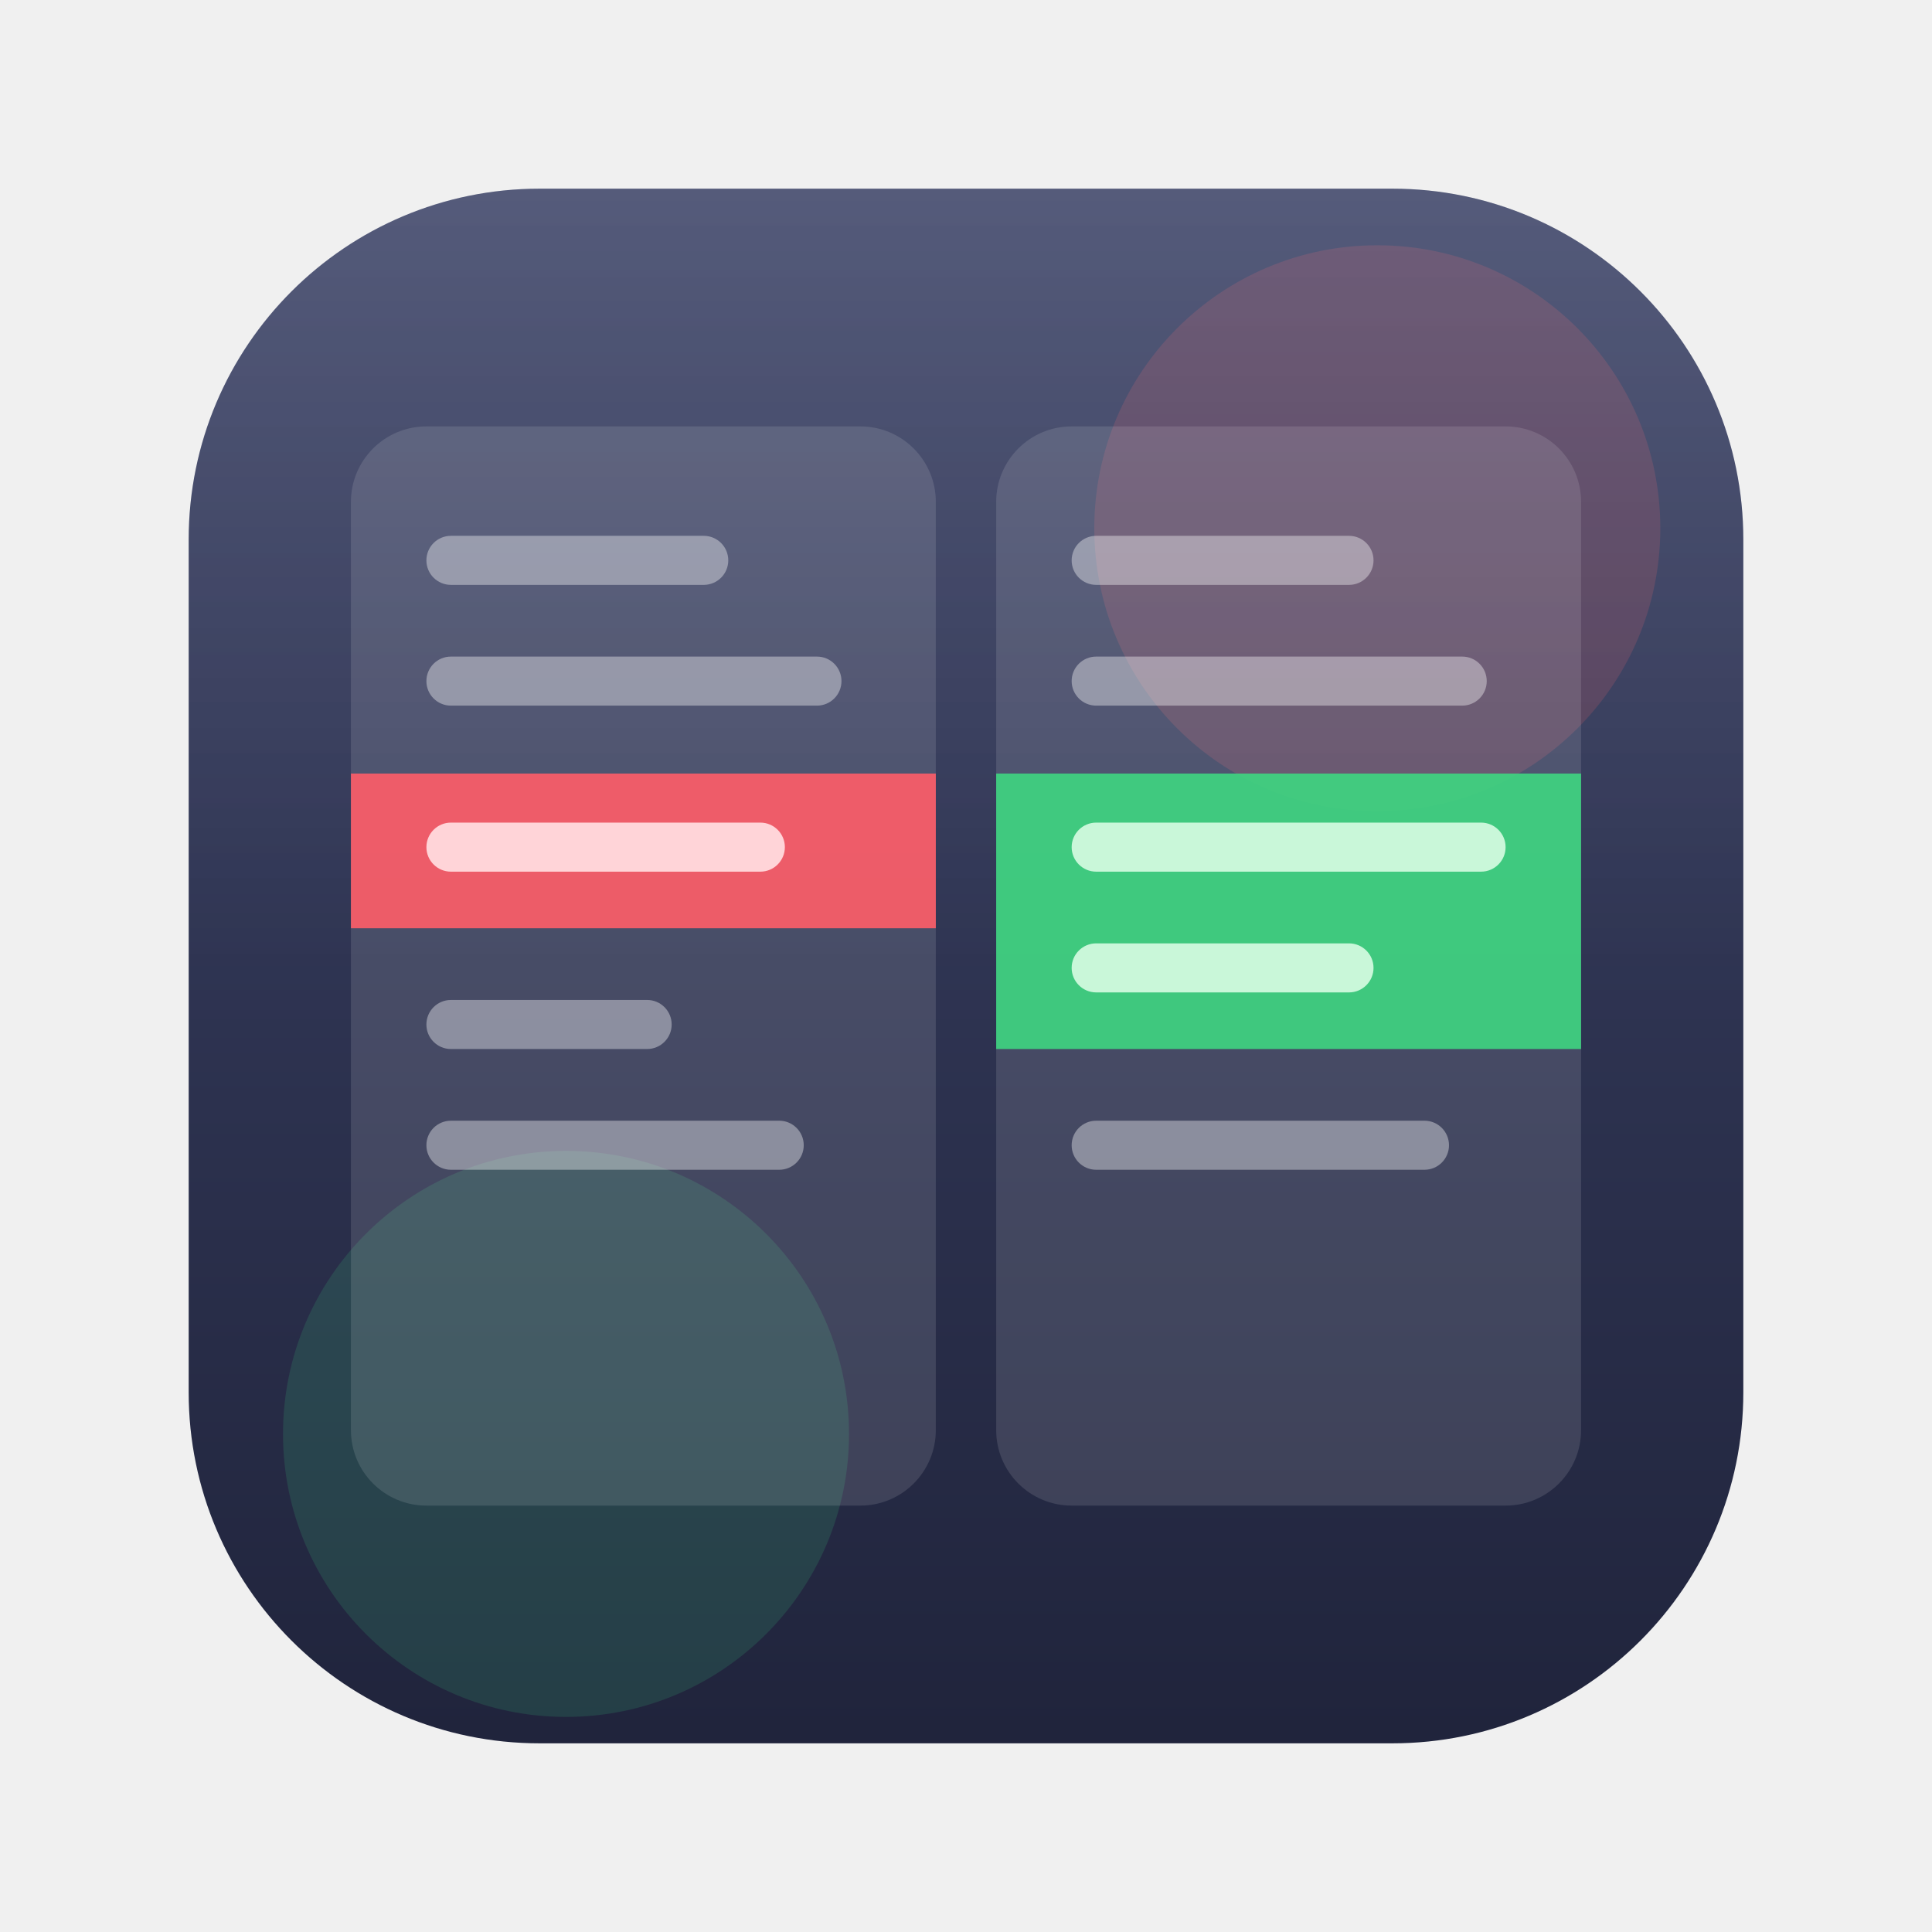
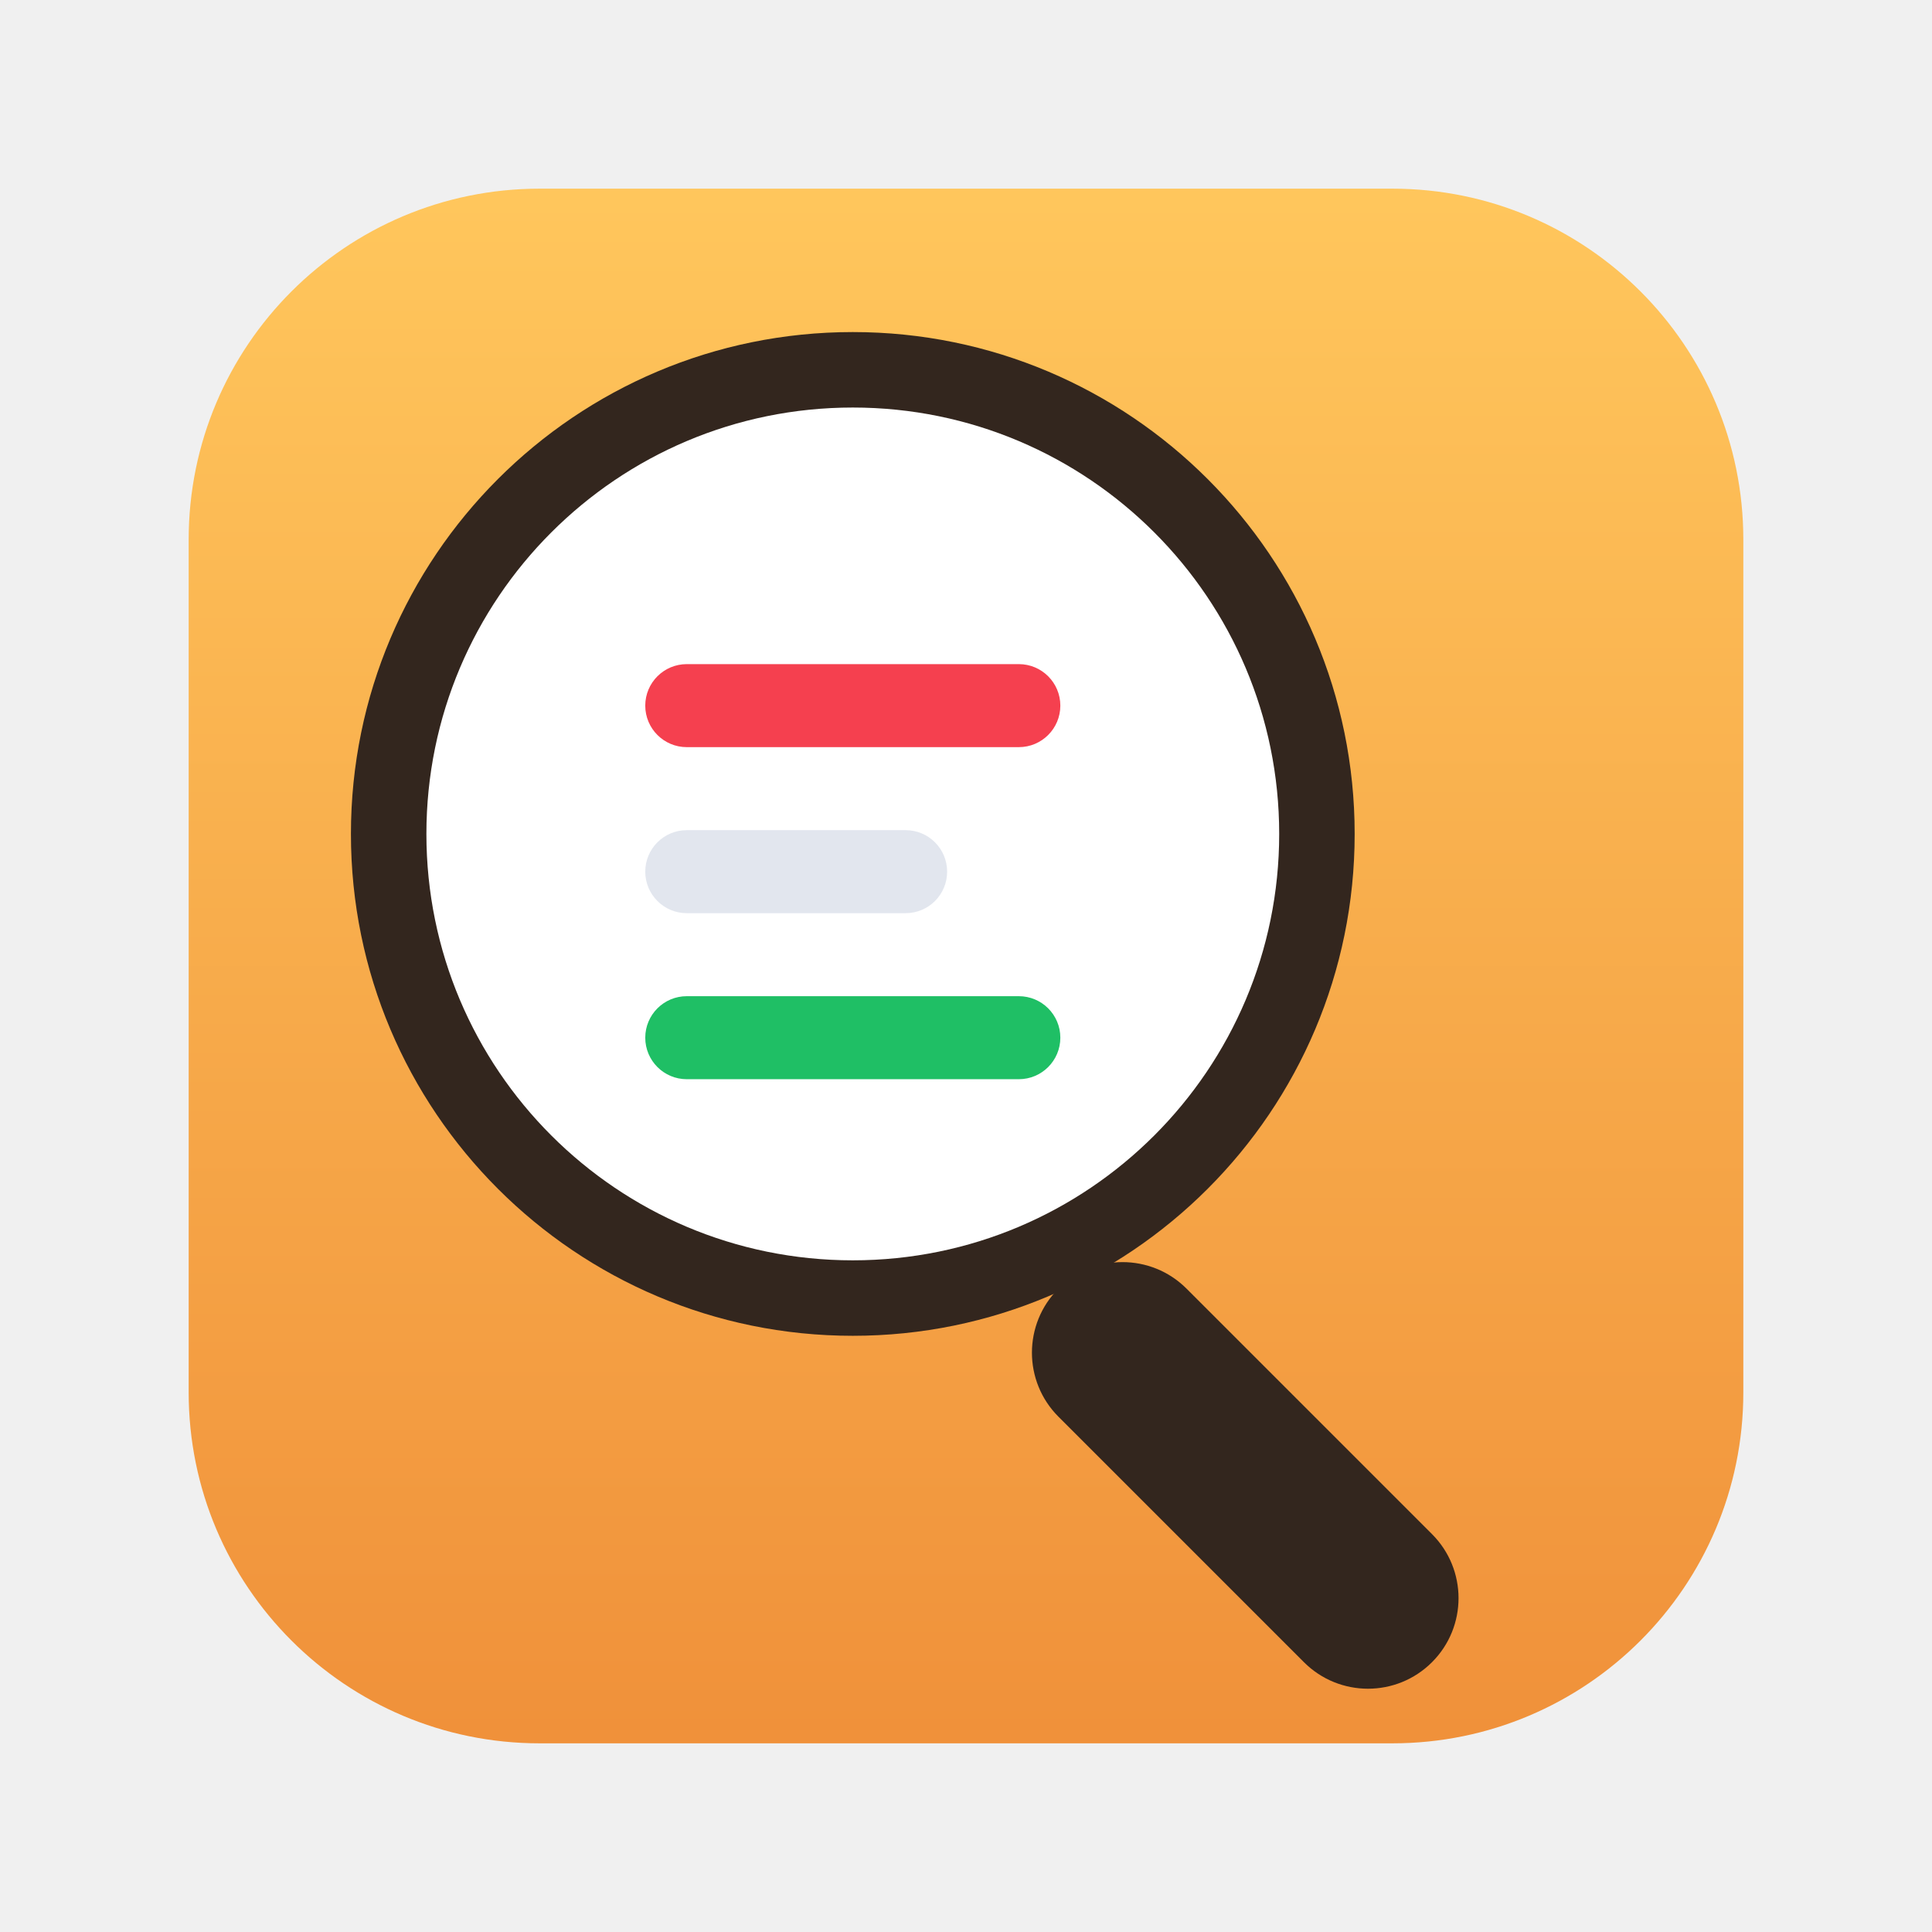
<svg xmlns="http://www.w3.org/2000/svg" viewBox="0 0 1024 1024">
  <defs>
    <linearGradient id="bg" x1="0" y1="0" x2="0" y2="1">
-       <stop offset="0" stop-color="#3d4468" />
-       <stop offset="1" stop-color="#20243c" />
-     </linearGradient>
-     <linearGradient id="sheen" x1="0" y1="0" x2="0" y2="1">
-       <stop offset="0" stop-color="#ffffff" stop-opacity=".12" />
-       <stop offset=".5" stop-color="#ffffff" stop-opacity="0" />
+       <stop offset="0" stop-color="#ffc65c" />
+       <stop offset="1" stop-color="#f0913a" />
    </linearGradient>
  </defs>
  <rect x="100" y="100" width="824" height="824" rx="186" fill="url(#bg)" />
-   <circle cx="730" cy="280" r="150" fill="#ff5d68" opacity=".16" />
-   <circle cx="300" cy="760" r="150" fill="#3ed681" opacity=".15" />
-   <rect x="100" y="100" width="824" height="824" rx="186" fill="url(#sheen)" />
-   <rect x="186" y="226" width="310" height="572" rx="40" fill="#ffffff" opacity=".12" />
-   <rect x="528" y="226" width="310" height="572" rx="40" fill="#ffffff" opacity=".12" />
-   <rect x="226" y="284" width="160" height="26" rx="13" fill="#ffffff" opacity=".38" />
-   <rect x="226" y="348" width="220" height="26" rx="13" fill="#ffffff" opacity=".38" />
-   <rect x="186" y="410" width="310" height="82" fill="#ff5d68" opacity=".9" />
-   <rect x="226" y="436" width="190" height="26" rx="13" fill="#ffd4d8" />
-   <rect x="226" y="530" width="130" height="26" rx="13" fill="#ffffff" opacity=".38" />
-   <rect x="226" y="594" width="200" height="26" rx="13" fill="#ffffff" opacity=".38" />
-   <rect x="568" y="284" width="160" height="26" rx="13" fill="#ffffff" opacity=".38" />
-   <rect x="568" y="348" width="220" height="26" rx="13" fill="#ffffff" opacity=".38" />
-   <rect x="528" y="410" width="310" height="146" fill="#3ed681" opacity=".9" />
-   <rect x="568" y="436" width="230" height="26" rx="13" fill="#c9f7d9" />
-   <rect x="568" y="500" width="160" height="26" rx="13" fill="#c9f7d9" />
-   <rect x="568" y="594" width="200" height="26" rx="13" fill="#ffffff" opacity=".38" />
+   <circle cx="452" cy="442" r="266" fill="#33261e" />
+   <circle cx="452" cy="442" r="226" fill="#ffffff" />
+   <rect x="342" y="352" width="220" height="44" rx="22" fill="#f5404f" />
+   <rect x="342" y="440" width="160" height="44" rx="22" fill="#e2e6ee" />
+   <rect x="342" y="528" width="220" height="44" rx="22" fill="#1fbf65" />
+   <rect x="612" y="642" width="96" height="280" rx="48" fill="#33261e" transform="rotate(-45 660 782)" />
</svg>
